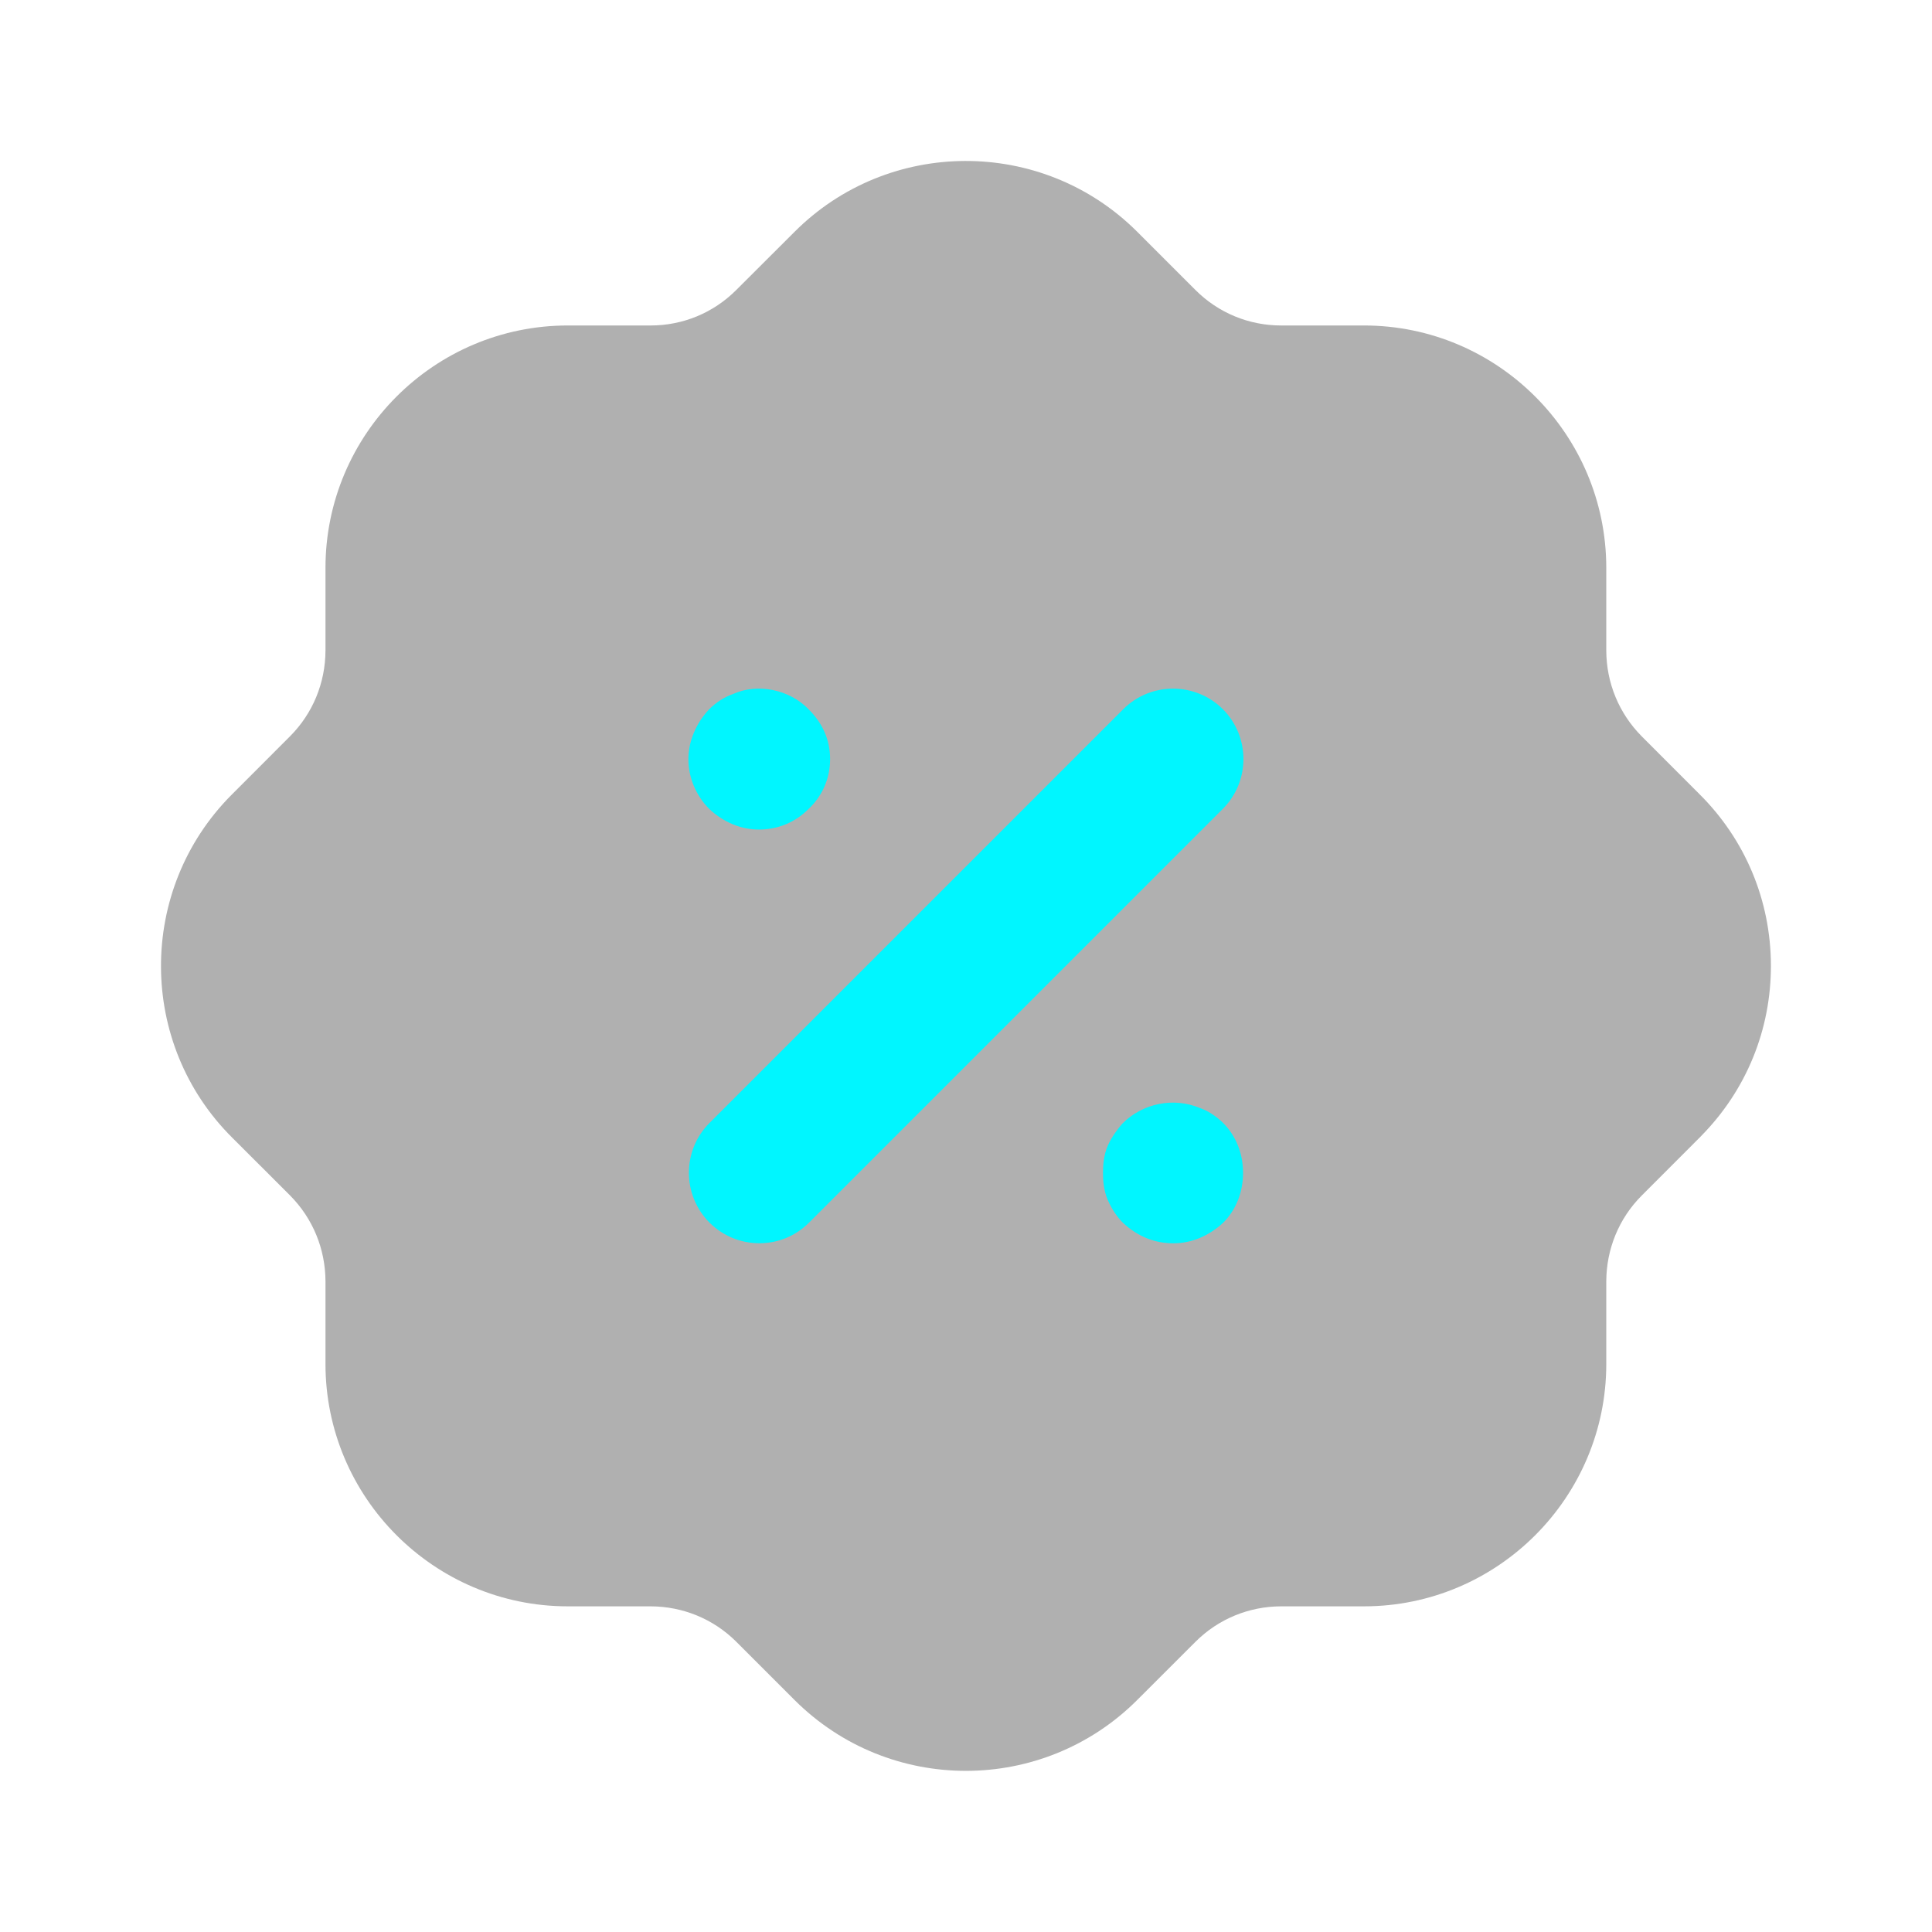
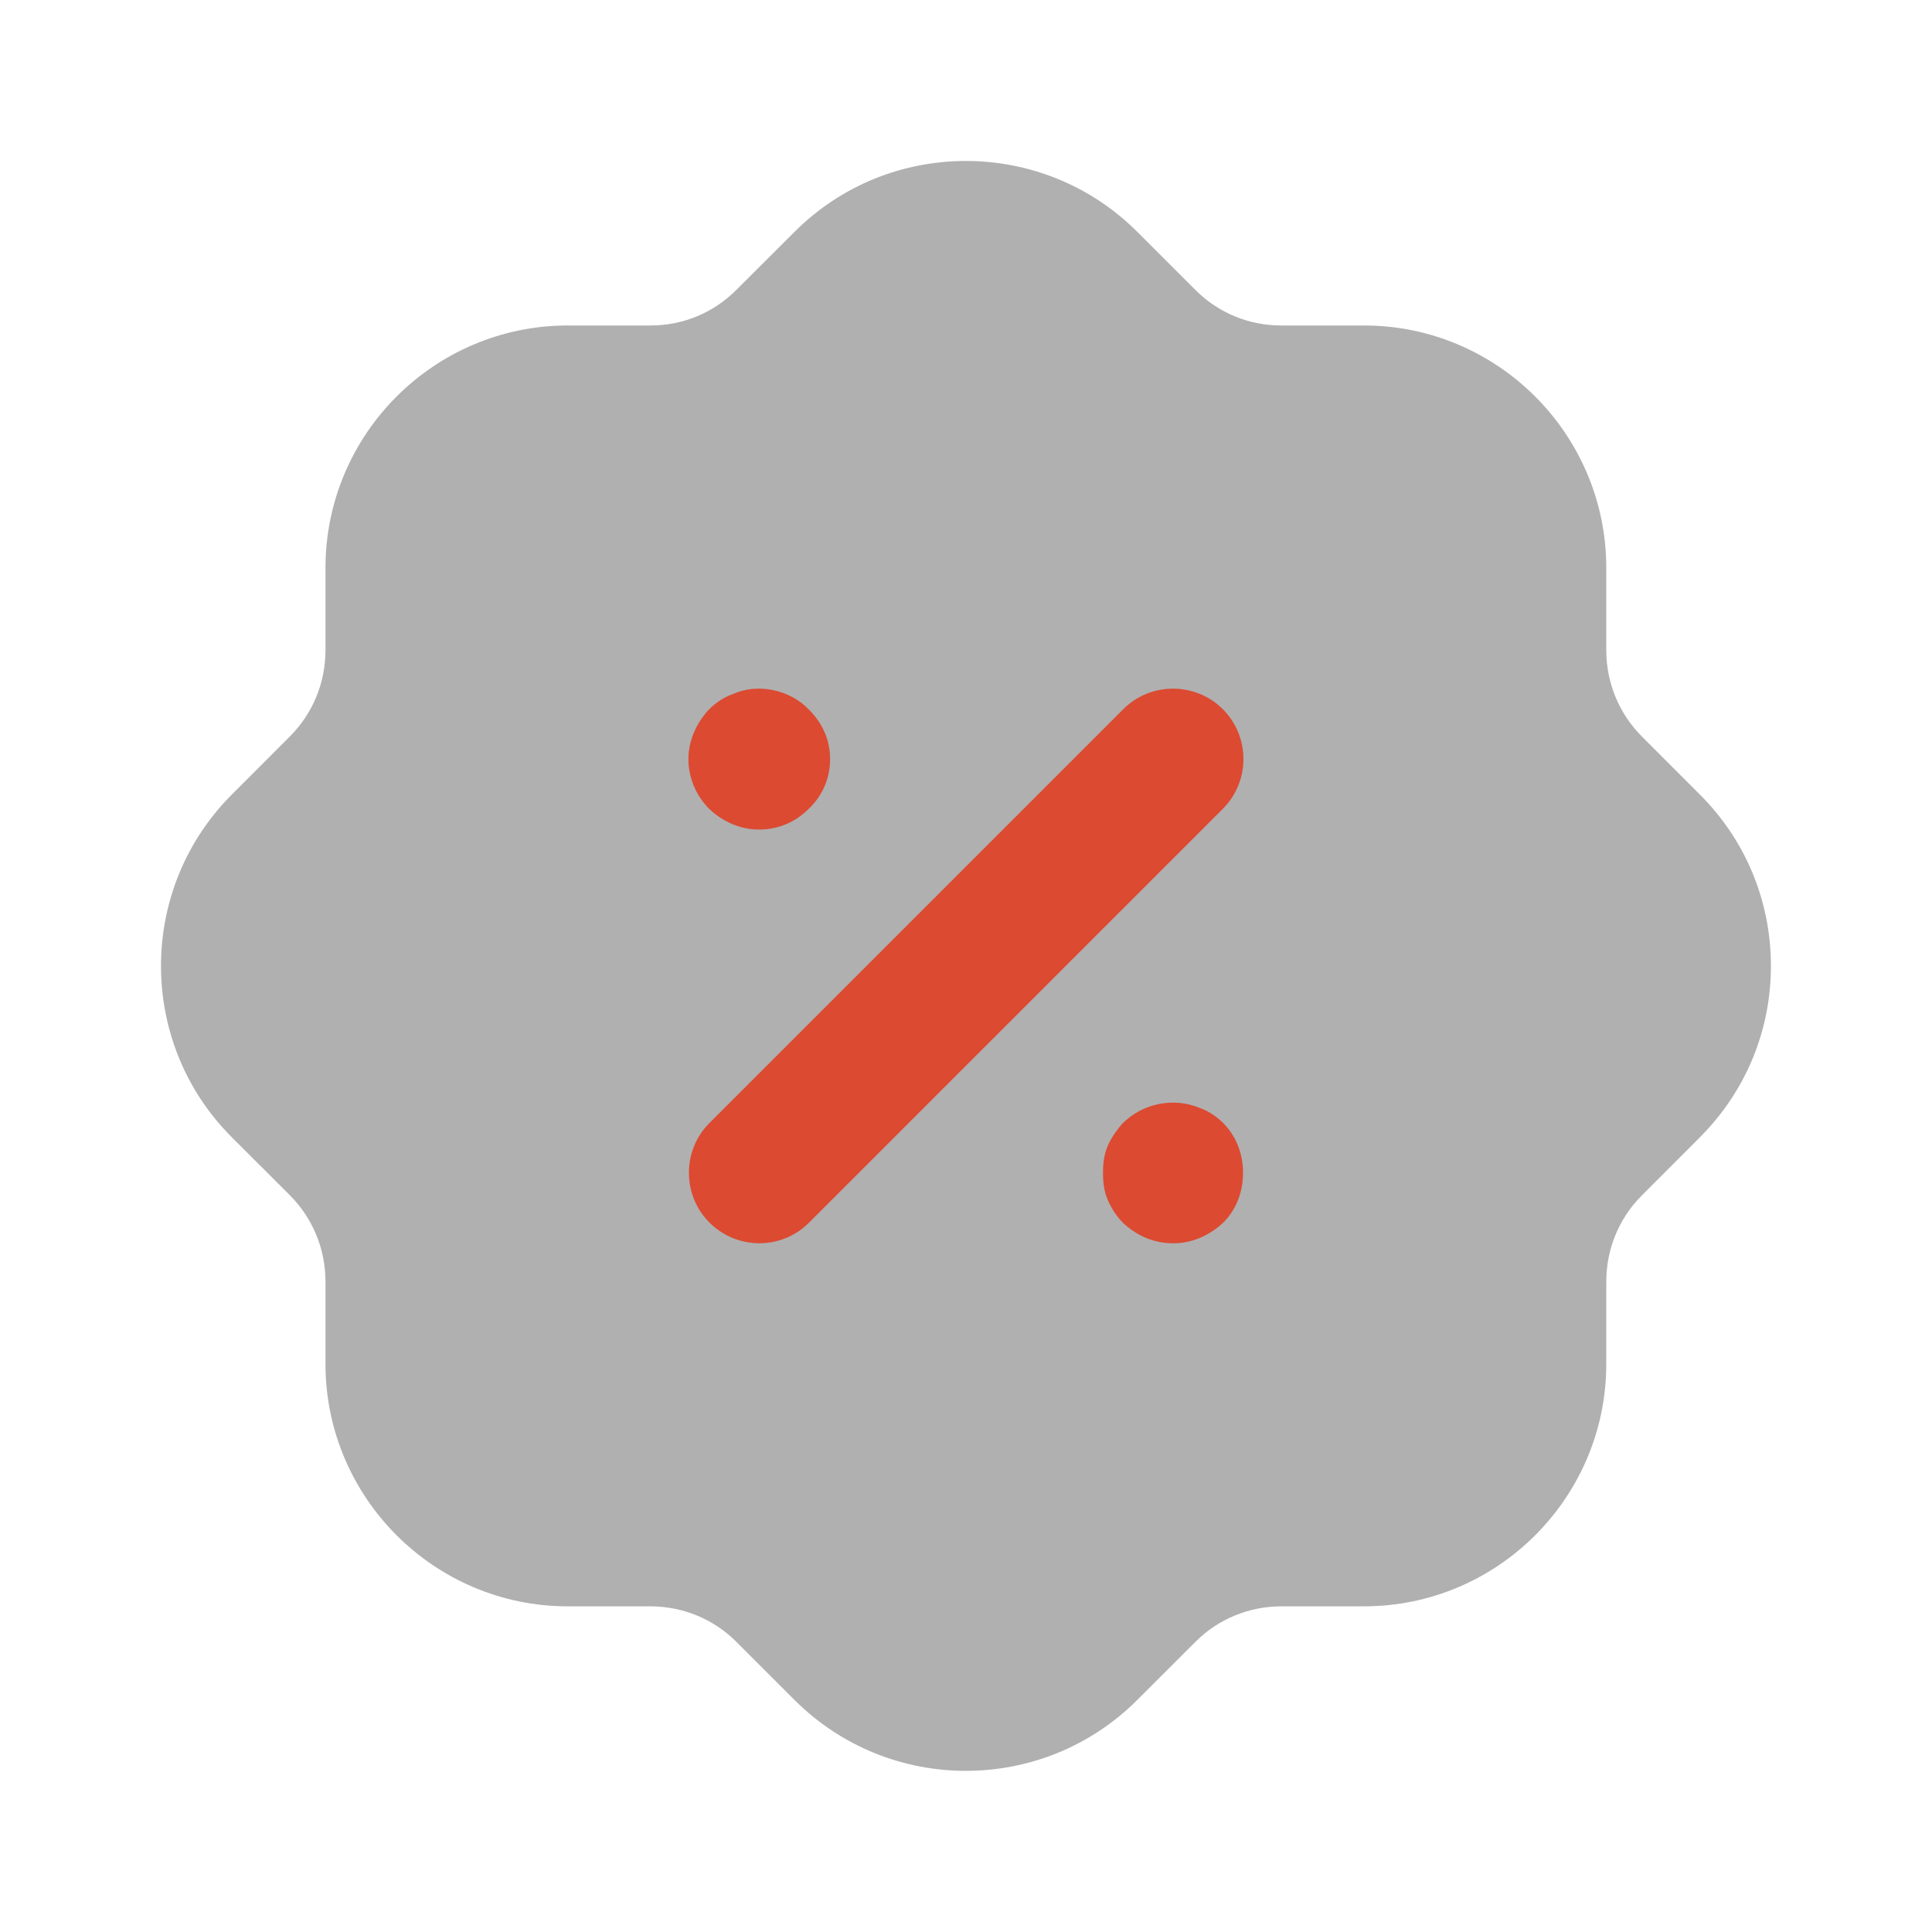
<svg xmlns="http://www.w3.org/2000/svg" width="32" height="32" viewBox="0 0 32 32" fill="none">
  <path opacity="0.4" d="M15.999 29.331C14.973 29.331 13.95 28.942 13.167 28.164L12.194 27.191C11.816 26.815 11.311 26.607 10.775 26.606H9.405C7.192 26.606 5.391 24.804 5.391 22.591V21.22C5.389 20.686 5.181 20.18 4.804 19.8L3.847 18.844C2.279 17.286 2.272 14.738 3.832 13.168L4.805 12.194C5.181 11.816 5.389 11.311 5.391 10.775V9.407C5.391 7.192 7.192 5.391 9.405 5.391H10.776C11.311 5.391 11.815 5.183 12.195 4.803L13.153 3.847C14.712 2.279 17.259 2.271 18.829 3.832L19.803 4.806C20.181 5.183 20.686 5.391 21.22 5.391H22.591C24.804 5.391 26.605 7.192 26.605 9.407V10.776C26.607 11.311 26.815 11.816 27.192 12.196L28.149 13.154C28.908 13.908 29.328 14.914 29.332 15.987C29.335 17.054 28.924 18.058 28.176 18.816C28.163 18.83 28.151 18.844 28.137 18.856L27.191 19.803C26.815 20.18 26.607 20.686 26.605 21.222V22.591C26.605 24.804 24.804 26.606 22.591 26.606H21.22C20.686 26.607 20.18 26.815 19.802 27.192L18.843 28.15C18.061 28.936 17.029 29.331 15.999 29.331" fill="#393939" />
-   <path fill-rule="evenodd" clip-rule="evenodd" d="M13.39 13.401C13.17 13.621 12.885 13.74 12.569 13.74C12.273 13.74 11.982 13.619 11.749 13.4C11.528 13.18 11.402 12.879 11.402 12.573C11.402 12.283 11.525 11.984 11.741 11.753C11.86 11.633 12.001 11.543 12.142 11.495C12.545 11.311 13.08 11.419 13.397 11.752C13.51 11.865 13.597 11.989 13.654 12.119C13.717 12.257 13.749 12.415 13.749 12.573C13.749 12.891 13.622 13.185 13.39 13.401ZM20.254 11.746C19.799 11.293 19.059 11.293 18.605 11.746L11.751 18.6C11.297 19.054 11.297 19.794 11.751 20.25C11.973 20.47 12.265 20.592 12.577 20.592C12.889 20.592 13.181 20.47 13.401 20.25L20.254 13.397C20.709 12.941 20.709 12.202 20.254 11.746ZM19.874 18.352C19.442 18.171 18.93 18.269 18.589 18.611C18.518 18.693 18.418 18.821 18.35 18.972C18.278 19.135 18.269 19.309 18.269 19.427C18.269 19.544 18.278 19.717 18.35 19.88C18.417 20.029 18.497 20.151 18.602 20.256C18.844 20.48 19.124 20.593 19.436 20.593C19.732 20.593 20.022 20.473 20.261 20.251C20.473 20.039 20.589 19.745 20.589 19.427C20.589 19.107 20.473 18.815 20.26 18.601C20.142 18.485 20.001 18.395 19.874 18.352Z" fill="#00F6FF" />
+   <path fill-rule="evenodd" clip-rule="evenodd" d="M13.39 13.401C13.17 13.621 12.885 13.74 12.569 13.74C12.273 13.74 11.982 13.619 11.749 13.4C11.528 13.18 11.402 12.879 11.402 12.573C11.402 12.283 11.525 11.984 11.741 11.753C11.86 11.633 12.001 11.543 12.142 11.495C12.545 11.311 13.08 11.419 13.397 11.752C13.51 11.865 13.597 11.989 13.654 12.119C13.717 12.257 13.749 12.415 13.749 12.573C13.749 12.891 13.622 13.185 13.39 13.401ZM20.254 11.746C19.799 11.293 19.059 11.293 18.605 11.746L11.751 18.6C11.297 19.054 11.297 19.794 11.751 20.25C11.973 20.47 12.265 20.592 12.577 20.592C12.889 20.592 13.181 20.47 13.401 20.25L20.254 13.397C20.709 12.941 20.709 12.202 20.254 11.746ZM19.874 18.352C19.442 18.171 18.93 18.269 18.589 18.611C18.518 18.693 18.418 18.821 18.35 18.972C18.278 19.135 18.269 19.309 18.269 19.427C18.269 19.544 18.278 19.717 18.35 19.88C18.417 20.029 18.497 20.151 18.602 20.256C18.844 20.48 19.124 20.593 19.436 20.593C19.732 20.593 20.022 20.473 20.261 20.251C20.473 20.039 20.589 19.745 20.589 19.427C20.589 19.107 20.473 18.815 20.26 18.601C20.142 18.485 20.001 18.395 19.874 18.352Z" fill="#dc4a32" />
</svg>
